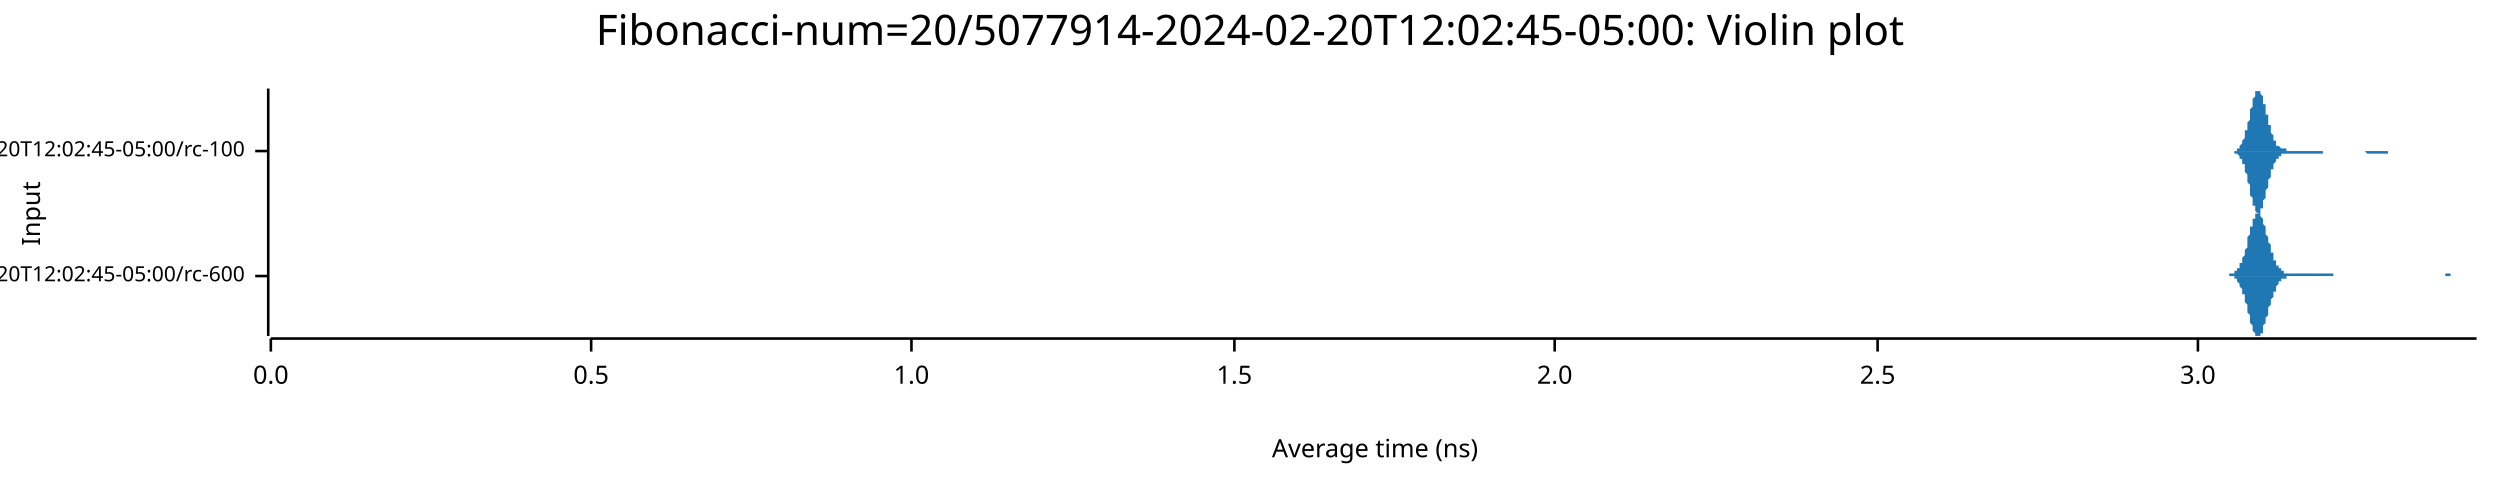
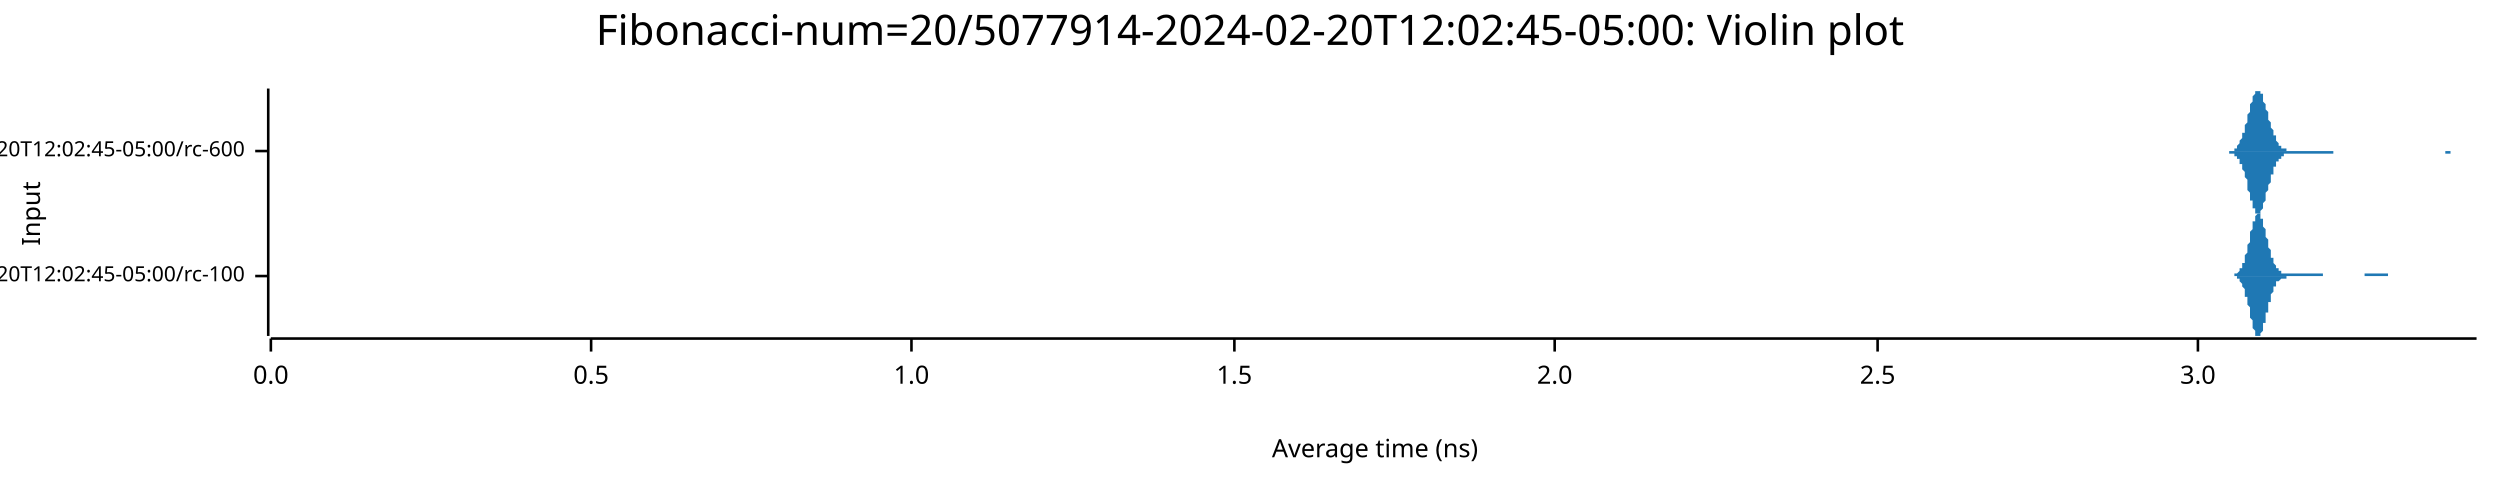
<svg xmlns="http://www.w3.org/2000/svg" width="960" height="186" viewBox="0 0 960 186">
  <text x="480" y="5" dy="0.76em" text-anchor="middle" font-family="sans-serif" font-size="16.129" opacity="1" fill="#000000">
Fibonacci-num=20/5077914-2024-02-20T12:02:45-05:00: Violin plot
</text>
  <text x="8" y="82" dy="0.76em" text-anchor="middle" font-family="sans-serif" font-size="9.677" opacity="1" fill="#000000" transform="rotate(270, 8, 82)">
Input
</text>
  <text x="528" y="178" dy="-0.5ex" text-anchor="middle" font-family="sans-serif" font-size="9.677" opacity="1" fill="#000000">
Average time (ns)
</text>
  <polyline fill="none" opacity="1" stroke="#000000" stroke-width="1" points="103,34 103,129 " />
  <text x="94" y="106" dy="0.5ex" text-anchor="end" font-family="sans-serif" font-size="8.065" opacity="1" fill="#000000">
- Fibonacci-num=20/5077914-2024-02-20T12:02:45-05:00/rc-600
+ Fibonacci-num=20/5077914-2024-02-20T12:02:45-05:00/rc-100
</text>
  <polyline fill="none" opacity="1" stroke="#000000" stroke-width="1" points="98,106 103,106 " />
  <text x="94" y="58" dy="0.5ex" text-anchor="end" font-family="sans-serif" font-size="8.065" opacity="1" fill="#000000">
- Fibonacci-num=20/5077914-2024-02-20T12:02:45-05:00/rc-100
+ Fibonacci-num=20/5077914-2024-02-20T12:02:45-05:00/rc-600
</text>
  <polyline fill="none" opacity="1" stroke="#000000" stroke-width="1" points="98,58 103,58 " />
  <polyline fill="none" opacity="1" stroke="#000000" stroke-width="1" points="104,130 951,130 " />
  <text x="104" y="140" dy="0.76em" text-anchor="middle" font-family="sans-serif" font-size="9.677" opacity="1" fill="#000000">
0.0
</text>
  <polyline fill="none" opacity="1" stroke="#000000" stroke-width="1" points="104,130 104,135 " />
  <text x="227" y="140" dy="0.76em" text-anchor="middle" font-family="sans-serif" font-size="9.677" opacity="1" fill="#000000">
0.5
</text>
  <polyline fill="none" opacity="1" stroke="#000000" stroke-width="1" points="227,130 227,135 " />
  <text x="350" y="140" dy="0.76em" text-anchor="middle" font-family="sans-serif" font-size="9.677" opacity="1" fill="#000000">
1.0
</text>
  <polyline fill="none" opacity="1" stroke="#000000" stroke-width="1" points="350,130 350,135 " />
  <text x="474" y="140" dy="0.76em" text-anchor="middle" font-family="sans-serif" font-size="9.677" opacity="1" fill="#000000">
1.5
</text>
  <polyline fill="none" opacity="1" stroke="#000000" stroke-width="1" points="474,130 474,135 " />
  <text x="597" y="140" dy="0.76em" text-anchor="middle" font-family="sans-serif" font-size="9.677" opacity="1" fill="#000000">
2.0
</text>
  <polyline fill="none" opacity="1" stroke="#000000" stroke-width="1" points="597,130 597,135 " />
  <text x="721" y="140" dy="0.76em" text-anchor="middle" font-family="sans-serif" font-size="9.677" opacity="1" fill="#000000">
2.5
</text>
  <polyline fill="none" opacity="1" stroke="#000000" stroke-width="1" points="721,130 721,135 " />
  <text x="844" y="140" dy="0.76em" text-anchor="middle" font-family="sans-serif" font-size="9.677" opacity="1" fill="#000000">
3.0
</text>
  <polyline fill="none" opacity="1" stroke="#000000" stroke-width="1" points="844,130 844,135 " />
-   <polygon opacity="1" fill="#1F78B4" points="854,106 854,106 855,106 855,106 855,106 855,106 855,106 856,106 856,106 856,106 856,105 856,105 857,105 857,105 857,105 857,105 857,105 858,105 858,105 858,105 858,105 858,104 858,104 859,104 859,104 859,104 859,103 859,103 860,103 860,103 860,102 860,102 860,101 861,101 861,100 861,100 861,99 861,99 862,98 862,98 862,97 862,96 862,96 863,95 863,94 863,93 863,93 863,92 863,91 864,90 864,90 864,89 864,88 864,87 865,87 865,86 865,85 865,85 865,84 866,84 866,83 866,83 866,83 866,82 867,82 867,82 867,82 867,82 867,82 868,82 868,82 868,83 868,83 868,83 869,84 869,84 869,85 869,85 869,86 869,86 870,87 870,88 870,88 870,89 870,90 871,91 871,91 871,92 871,93 871,93 872,94 872,95 872,96 872,96 872,97 873,97 873,98 873,98 873,99 873,100 874,100 874,100 874,101 874,101 874,102 874,102 875,102 875,103 875,103 875,103 875,103 876,103 876,104 876,104 876,104 876,104 877,104 877,104 877,105 877,105 877,105 878,105 878,105 878,105 878,105 878,105 879,105 879,105 879,105 879,105 879,105 880,105 880,105 880,105 880,105 880,105 880,105 881,105 881,105 881,105 881,105 881,105 882,105 882,105 882,105 882,105 882,105 883,105 883,105 883,105 883,105 883,105 884,105 884,105 884,105 884,105 884,105 885,105 885,105 885,105 885,105 885,105 885,105 886,105 886,105 886,105 886,105 886,105 887,105 887,105 887,105 887,105 887,105 888,105 888,105 888,105 888,105 888,105 889,105 889,105 889,105 889,105 889,105 890,105 890,105 890,105 890,105 890,105 890,105 891,105 891,105 891,105 891,105 891,105 892,105 892,105 892,105 892,105 892,105 893,105 893,105 893,105 893,105 893,105 894,105 894,105 894,105 894,105 894,105 895,105 895,105 895,105 895,105 895,105 896,105 896,105 896,105 896,105 896,106 896,106 897,106 897,106 897,106 897,106 897,106 898,106 898,106 898,106 898,106 898,106 899,106 899,106 899,106 899,106 899,106 900,106 900,106 900,106 900,106 900,106 901,106 901,106 901,106 901,106 901,106 901,106 902,106 902,106 902,106 902,106 902,106 903,106 903,106 903,106 903,106 903,106 904,106 904,106 904,106 904,106 904,106 905,106 905,106 905,106 905,106 905,106 906,106 906,106 906,106 906,106 906,106 907,106 907,106 907,106 907,106 907,106 907,106 908,106 908,106 908,106 908,106 908,106 909,106 909,106 909,106 909,106 909,106 910,106 910,106 910,106 910,106 910,106 911,106 911,106 911,106 911,106 911,106 912,106 912,106 912,106 912,106 912,106 912,106 913,106 913,106 913,106 913,106 913,106 914,106 914,106 914,106 914,106 914,106 915,106 915,106 915,106 915,106 915,106 916,106 916,106 916,106 916,106 916,106 917,106 917,106 917,106 917,106 917,106 918,106 918,106 918,106 918,106 918,106 918,106 919,106 919,106 919,106 919,106 919,106 920,106 920,106 920,106 920,106 920,106 921,106 921,106 921,106 921,106 921,106 922,106 922,106 922,106 922,106 922,106 923,106 923,106 923,106 923,106 923,106 923,106 924,106 924,106 924,106 924,106 924,106 925,106 925,106 925,106 925,106 925,106 926,106 926,106 926,106 926,106 926,106 927,106 927,106 927,106 927,106 927,106 928,106 928,106 928,106 928,106 928,106 929,106 929,106 929,106 929,106 929,106 929,106 930,106 930,106 930,106 930,106 930,106 931,106 931,106 931,106 931,106 931,106 932,106 932,106 932,106 932,106 932,106 933,106 933,106 933,106 933,106 933,106 934,106 934,106 934,106 934,106 934,106 934,106 935,106 935,106 935,106 935,106 935,106 936,106 936,106 936,106 936,106 936,106 937,106 937,106 937,106 937,106 937,106 938,106 938,106 938,106 938,106 938,106 939,106 939,106 939,105 939,105 939,105 940,105 940,105 940,105 940,105 940,105 940,105 941,105 941,105 941,105 941,106 941,106 942,106 942,106 942,106 942,106 942,106 943,106 943,106 943,106 943,106 943,106 944,106 944,106 944,106 944,106 944,106 945,106 945,106 945,106 945,106 945,106 945,106 946,106 946,106 946,106 946,106 946,106 947,106 947,106 947,106 947,106 947,106 948,106 948,106 948,106 948,106 948,106 949,106 949,106 949,106 949,106 949,106 950,106 950,106 950,106 950,106 950,106 951,106 951,106 854,106 " />
-   <polygon opacity="1" fill="#1F78B4" points="854,106 854,106 855,106 855,106 855,106 855,106 855,106 856,106 856,106 856,106 856,106 856,106 857,106 857,106 857,106 857,106 857,106 858,106 858,107 858,107 858,107 858,107 858,107 859,107 859,108 859,108 859,108 859,108 860,109 860,109 860,109 860,110 860,110 861,111 861,111 861,112 861,112 861,113 862,113 862,114 862,115 862,115 862,116 863,117 863,117 863,118 863,119 863,120 863,120 864,121 864,122 864,123 864,123 864,124 865,125 865,125 865,126 865,127 865,127 866,128 866,128 866,128 866,129 866,129 867,129 867,129 867,129 867,129 867,129 868,129 868,129 868,129 868,129 868,128 869,128 869,127 869,127 869,126 869,126 869,125 870,124 870,124 870,123 870,122 870,122 871,121 871,120 871,119 871,119 871,118 872,117 872,117 872,116 872,115 872,115 873,114 873,114 873,113 873,112 873,112 874,112 874,111 874,111 874,110 874,110 874,110 875,109 875,109 875,109 875,108 875,108 876,108 876,108 876,108 876,108 876,107 877,107 877,107 877,107 877,107 877,107 878,107 878,107 878,107 878,107 878,106 879,106 879,106 879,106 879,106 879,106 880,106 880,106 880,106 880,106 880,106 880,106 881,106 881,106 881,106 881,106 881,106 882,106 882,106 882,106 882,106 882,106 883,106 883,106 883,106 883,106 883,106 884,106 884,106 884,106 884,106 884,106 885,106 885,106 885,106 885,106 885,106 885,106 886,106 886,106 886,106 886,106 886,106 887,106 887,106 887,106 887,106 887,106 888,106 888,106 888,106 888,106 888,106 889,106 889,106 889,106 889,106 889,106 890,106 890,106 890,106 890,106 890,106 890,106 891,106 891,106 891,106 891,106 891,106 892,106 892,106 892,106 892,106 892,106 893,106 893,106 893,106 893,106 893,106 894,106 894,106 894,106 894,106 894,106 895,106 895,106 895,106 895,106 895,106 896,106 896,106 896,106 896,106 896,106 896,106 897,106 897,106 897,106 897,106 897,106 898,106 898,106 898,106 898,106 898,106 899,106 899,106 899,106 899,106 899,106 900,106 900,106 900,106 900,106 900,106 901,106 901,106 901,106 901,106 901,106 901,106 902,106 902,106 902,106 902,106 902,106 903,106 903,106 903,106 903,106 903,106 904,106 904,106 904,106 904,106 904,106 905,106 905,106 905,106 905,106 905,106 906,106 906,106 906,106 906,106 906,106 907,106 907,106 907,106 907,106 907,106 907,106 908,106 908,106 908,106 908,106 908,106 909,106 909,106 909,106 909,106 909,106 910,106 910,106 910,106 910,106 910,106 911,106 911,106 911,106 911,106 911,106 912,106 912,106 912,106 912,106 912,106 912,106 913,106 913,106 913,106 913,106 913,106 914,106 914,106 914,106 914,106 914,106 915,106 915,106 915,106 915,106 915,106 916,106 916,106 916,106 916,106 916,106 917,106 917,106 917,106 917,106 917,106 918,106 918,106 918,106 918,106 918,106 918,106 919,106 919,106 919,106 919,106 919,106 920,106 920,106 920,106 920,106 920,106 921,106 921,106 921,106 921,106 921,106 922,106 922,106 922,106 922,106 922,106 923,106 923,106 923,106 923,106 923,106 923,106 924,106 924,106 924,106 924,106 924,106 925,106 925,106 925,106 925,106 925,106 926,106 926,106 926,106 926,106 926,106 927,106 927,106 927,106 927,106 927,106 928,106 928,106 928,106 928,106 928,106 929,106 929,106 929,106 929,106 929,106 929,106 930,106 930,106 930,106 930,106 930,106 931,106 931,106 931,106 931,106 931,106 932,106 932,106 932,106 932,106 932,106 933,106 933,106 933,106 933,106 933,106 934,106 934,106 934,106 934,106 934,106 934,106 935,106 935,106 935,106 935,106 935,106 936,106 936,106 936,106 936,106 936,106 937,106 937,106 937,106 937,106 937,106 938,106 938,106 938,106 938,106 938,106 939,106 939,106 939,106 939,106 939,106 940,106 940,106 940,106 940,106 940,106 940,106 941,106 941,106 941,106 941,106 941,106 942,106 942,106 942,106 942,106 942,106 943,106 943,106 943,106 943,106 943,106 944,106 944,106 944,106 944,106 944,106 945,106 945,106 945,106 945,106 945,106 945,106 946,106 946,106 946,106 946,106 946,106 947,106 947,106 947,106 947,106 947,106 948,106 948,106 948,106 948,106 948,106 949,106 949,106 949,106 949,106 949,106 950,106 950,106 950,106 950,106 950,106 951,106 951,106 854,106 " />
-   <polygon opacity="1" fill="#1F78B4" points="856,58 856,58 856,58 856,58 856,58 856,58 856,58 856,58 857,58 857,58 857,58 857,58 857,58 857,58 857,58 858,58 858,58 858,58 858,58 858,58 858,58 858,58 859,58 859,58 859,58 859,57 859,57 859,57 859,57 860,57 860,57 860,57 860,56 860,56 860,56 860,56 860,56 861,55 861,55 861,55 861,55 861,54 861,54 861,54 862,53 862,53 862,52 862,52 862,51 862,51 862,50 863,50 863,49 863,49 863,48 863,48 863,47 863,47 864,46 864,45 864,45 864,44 864,43 864,43 864,42 864,42 865,41 865,40 865,40 865,39 865,39 865,38 865,38 866,37 866,37 866,36 866,36 866,36 866,35 866,35 867,35 867,35 867,35 867,35 867,35 867,34 867,35 868,35 868,35 868,35 868,35 868,35 868,36 868,36 868,36 869,37 869,37 869,38 869,38 869,39 869,39 869,40 870,40 870,41 870,41 870,42 870,42 870,43 870,44 871,44 871,45 871,45 871,46 871,47 871,47 871,48 872,48 872,49 872,49 872,50 872,50 872,51 872,51 872,51 873,52 873,52 873,53 873,53 873,53 873,54 873,54 874,54 874,54 874,55 874,55 874,55 874,55 874,56 875,56 875,56 875,56 875,56 875,56 875,56 875,56 876,57 876,57 876,57 876,57 876,57 876,57 876,57 876,57 877,57 877,57 877,57 877,57 877,57 877,57 877,57 878,57 878,57 878,57 878,57 878,58 878,58 878,58 879,58 879,58 879,58 879,58 879,58 879,58 879,58 880,58 880,58 880,58 880,58 880,58 880,58 880,58 880,58 881,58 881,58 881,58 881,58 881,58 881,58 881,58 882,58 882,58 882,58 882,58 882,58 882,58 882,58 883,58 883,58 883,58 883,58 883,58 883,58 883,58 884,58 884,58 884,58 884,58 884,58 884,58 884,58 884,58 885,58 885,58 885,58 885,58 885,58 885,58 885,58 886,58 886,58 886,58 886,58 886,58 886,58 886,58 887,58 887,58 887,58 887,58 887,58 887,58 887,58 888,58 888,58 888,58 888,58 888,58 888,58 888,58 888,58 889,58 889,58 889,58 889,58 889,58 889,58 889,58 890,58 890,58 890,58 890,58 890,58 890,58 890,58 891,58 891,58 891,58 891,58 891,58 891,58 891,58 892,58 892,58 892,58 892,58 892,58 892,58 892,58 892,58 893,58 893,58 893,58 893,58 893,58 893,58 893,58 894,58 894,58 894,58 894,58 894,58 894,58 894,58 895,58 895,58 895,58 895,58 895,58 895,58 895,58 896,58 896,58 896,58 896,58 896,58 896,58 896,58 896,58 897,58 897,58 897,58 897,58 897,58 897,58 897,58 898,58 898,58 898,58 898,58 898,58 898,58 898,58 899,58 899,58 899,58 899,58 899,58 899,58 899,58 900,58 900,58 900,58 900,58 900,58 900,58 900,58 900,58 901,58 901,58 901,58 901,58 901,58 901,58 901,58 902,58 902,58 902,58 902,58 902,58 902,58 902,58 903,58 903,58 903,58 903,58 903,58 903,58 903,58 904,58 904,58 904,58 904,58 904,58 904,58 904,58 904,58 905,58 905,58 905,58 905,58 905,58 905,58 905,58 906,58 906,58 906,58 906,58 906,58 906,58 906,58 907,58 907,58 907,58 907,58 907,58 907,58 907,58 908,58 908,58 908,58 908,58 908,58 908,58 908,58 908,58 909,58 909,58 909,58 909,58 909,58 909,58 909,58 910,58 910,58 910,58 910,58 910,58 910,58 910,58 911,58 911,58 911,58 911,58 911,58 911,58 911,58 912,58 912,58 912,58 912,58 912,58 912,58 912,58 912,58 913,58 913,58 913,58 913,58 913,58 913,58 913,58 914,58 914,58 914,58 914,58 914,58 914,58 914,58 915,58 915,58 915,58 915,58 915,58 915,58 915,58 916,58 916,58 916,58 916,58 916,58 916,58 916,58 916,58 917,58 917,58 917,58 917,58 917,58 917,58 917,58 918,58 918,58 918,58 918,58 918,58 918,58 918,58 919,58 919,58 919,58 919,58 919,58 919,58 919,58 920,58 920,58 920,58 920,58 920,58 920,58 920,58 920,58 921,58 921,58 921,58 921,58 921,58 921,58 921,58 922,58 922,58 922,58 922,58 922,58 922,58 922,58 923,58 923,58 923,58 923,58 923,58 923,58 923,58 924,58 924,58 924,58 924,58 924,58 924,58 924,58 924,58 856,58 " />
-   <polygon opacity="1" fill="#1F78B4" points="856,58 856,58 856,58 856,58 856,58 856,58 856,58 856,58 857,58 857,58 857,58 857,58 857,58 857,58 857,58 858,58 858,59 858,59 858,59 858,59 858,59 858,59 859,59 859,59 859,59 859,59 859,59 859,59 859,59 860,60 860,60 860,60 860,60 860,60 860,60 860,61 860,61 861,61 861,61 861,62 861,62 861,62 861,63 861,63 862,63 862,64 862,64 862,65 862,65 862,66 862,66 863,67 863,67 863,68 863,68 863,69 863,69 863,70 864,71 864,71 864,72 864,72 864,73 864,74 864,74 864,75 865,76 865,76 865,77 865,77 865,78 865,78 865,79 866,79 866,80 866,80 866,80 866,81 866,81 866,81 867,82 867,82 867,82 867,82 867,82 867,82 867,82 868,82 868,82 868,82 868,81 868,81 868,81 868,81 868,80 869,80 869,79 869,79 869,78 869,78 869,77 869,77 870,76 870,76 870,75 870,75 870,74 870,73 870,73 871,72 871,72 871,71 871,71 871,70 871,69 871,69 872,68 872,68 872,67 872,67 872,66 872,66 872,65 872,65 873,65 873,64 873,64 873,64 873,63 873,63 873,63 874,62 874,62 874,62 874,62 874,61 874,61 874,61 875,61 875,61 875,61 875,60 875,60 875,60 875,60 876,60 876,60 876,60 876,60 876,60 876,60 876,59 876,59 877,59 877,59 877,59 877,59 877,59 877,59 877,59 878,59 878,59 878,59 878,59 878,59 878,59 878,59 879,59 879,59 879,59 879,59 879,59 879,59 879,59 880,59 880,59 880,59 880,59 880,59 880,59 880,59 880,59 881,59 881,59 881,59 881,59 881,59 881,59 881,59 882,59 882,59 882,59 882,59 882,59 882,59 882,59 883,59 883,59 883,59 883,59 883,59 883,59 883,59 884,59 884,59 884,59 884,59 884,59 884,59 884,59 884,59 885,59 885,59 885,59 885,59 885,59 885,59 885,59 886,59 886,59 886,59 886,59 886,59 886,59 886,59 887,59 887,59 887,59 887,59 887,59 887,59 887,59 888,59 888,59 888,59 888,59 888,59 888,59 888,59 888,59 889,59 889,59 889,59 889,59 889,59 889,59 889,59 890,59 890,59 890,59 890,59 890,59 890,59 890,59 891,59 891,59 891,59 891,59 891,59 891,59 891,59 892,59 892,59 892,59 892,59 892,59 892,58 892,58 892,58 893,58 893,58 893,58 893,58 893,58 893,58 893,58 894,58 894,58 894,58 894,58 894,58 894,58 894,58 895,58 895,58 895,58 895,58 895,58 895,58 895,58 896,58 896,58 896,58 896,58 896,58 896,58 896,58 896,58 897,58 897,58 897,58 897,58 897,58 897,58 897,58 898,58 898,58 898,58 898,58 898,58 898,58 898,58 899,58 899,58 899,58 899,58 899,58 899,58 899,58 900,58 900,58 900,58 900,58 900,58 900,58 900,58 900,58 901,58 901,58 901,58 901,58 901,58 901,58 901,58 902,58 902,58 902,58 902,58 902,58 902,58 902,58 903,58 903,58 903,58 903,58 903,58 903,58 903,58 904,58 904,58 904,58 904,58 904,58 904,58 904,58 904,58 905,58 905,58 905,58 905,58 905,58 905,58 905,58 906,58 906,58 906,58 906,58 906,58 906,58 906,58 907,58 907,58 907,58 907,58 907,58 907,58 907,58 908,58 908,58 908,58 908,58 908,58 908,58 908,58 908,58 909,59 909,59 909,59 909,59 909,59 909,59 909,59 910,59 910,59 910,59 910,59 910,59 910,59 910,59 911,59 911,59 911,59 911,59 911,59 911,59 911,59 912,59 912,59 912,59 912,59 912,59 912,59 912,59 912,59 913,59 913,59 913,59 913,59 913,59 913,59 913,59 914,59 914,59 914,59 914,59 914,59 914,59 914,59 915,59 915,59 915,59 915,59 915,59 915,59 915,59 916,59 916,59 916,59 916,59 916,59 916,59 916,59 916,59 917,59 917,59 917,59 917,59 917,58 917,58 917,58 918,58 918,58 918,58 918,58 918,58 918,58 918,58 919,58 919,58 919,58 919,58 919,58 919,58 919,58 920,58 920,58 920,58 920,58 920,58 920,58 920,58 920,58 921,58 921,58 921,58 921,58 921,58 921,58 921,58 922,58 922,58 922,58 922,58 922,58 922,58 922,58 923,58 923,58 923,58 923,58 923,58 923,58 923,58 924,58 924,58 924,58 924,58 924,58 924,58 924,58 924,58 856,58 " />
+   <polygon opacity="1" fill="#1F78B4" points="856,106 856,106 856,106 856,106 856,106 856,106 856,106 856,106 857,106 857,106 857,106 857,106 857,106 857,106 857,106 858,106 858,105 858,105 858,105 858,105 858,105 858,105 859,105 859,105 859,105 859,105 859,105 859,105 859,105 860,104 860,104 860,104 860,104 860,104 860,104 860,103 860,103 861,103 861,103 861,102 861,102 861,102 861,101 861,101 862,101 862,100 862,100 862,99 862,99 862,98 862,98 863,97 863,97 863,96 863,96 863,95 863,95 863,94 864,93 864,93 864,92 864,92 864,91 864,90 864,90 864,89 865,88 865,88 865,87 865,87 865,86 865,86 865,85 866,85 866,84 866,84 866,84 866,83 866,83 866,83 867,82 867,82 867,82 867,82 867,82 867,82 867,82 868,82 868,82 868,82 868,83 868,83 868,83 868,83 868,84 869,84 869,85 869,85 869,86 869,86 869,87 869,87 870,88 870,88 870,89 870,89 870,90 870,91 870,91 871,92 871,92 871,93 871,93 871,94 871,95 871,95 872,96 872,96 872,97 872,97 872,98 872,98 872,99 872,99 873,99 873,100 873,100 873,100 873,101 873,101 873,101 874,102 874,102 874,102 874,102 874,103 874,103 874,103 875,103 875,103 875,103 875,104 875,104 875,104 875,104 876,104 876,104 876,104 876,104 876,104 876,104 876,105 876,105 877,105 877,105 877,105 877,105 877,105 877,105 877,105 878,105 878,105 878,105 878,105 878,105 878,105 878,105 879,105 879,105 879,105 879,105 879,105 879,105 879,105 880,105 880,105 880,105 880,105 880,105 880,105 880,105 880,105 881,105 881,105 881,105 881,105 881,105 881,105 881,105 882,105 882,105 882,105 882,105 882,105 882,105 882,105 883,105 883,105 883,105 883,105 883,105 883,105 883,105 884,105 884,105 884,105 884,105 884,105 884,105 884,105 884,105 885,105 885,105 885,105 885,105 885,105 885,105 885,105 886,105 886,105 886,105 886,105 886,105 886,105 886,105 887,105 887,105 887,105 887,105 887,105 887,105 887,105 888,105 888,105 888,105 888,105 888,105 888,105 888,105 888,105 889,105 889,105 889,105 889,105 889,105 889,105 889,105 890,105 890,105 890,105 890,105 890,105 890,105 890,105 891,105 891,105 891,105 891,105 891,105 891,105 891,105 892,105 892,105 892,105 892,105 892,105 892,105 892,106 892,106 893,106 893,106 893,106 893,106 893,106 893,106 893,106 894,106 894,106 894,106 894,106 894,106 894,106 894,106 895,106 895,106 895,106 895,106 895,106 895,106 895,106 896,106 896,106 896,106 896,106 896,106 896,106 896,106 896,106 897,106 897,106 897,106 897,106 897,106 897,106 897,106 898,106 898,106 898,106 898,106 898,106 898,106 898,106 899,106 899,106 899,106 899,106 899,106 899,106 899,106 900,106 900,106 900,106 900,106 900,106 900,106 900,106 900,106 901,106 901,106 901,106 901,106 901,106 901,106 901,106 902,106 902,106 902,106 902,106 902,106 902,106 902,106 903,106 903,106 903,106 903,106 903,106 903,106 903,106 904,106 904,106 904,106 904,106 904,106 904,106 904,106 904,106 905,106 905,106 905,106 905,106 905,106 905,106 905,106 906,106 906,106 906,106 906,106 906,106 906,106 906,106 907,106 907,106 907,106 907,106 907,106 907,106 907,106 908,106 908,106 908,106 908,106 908,106 908,106 908,106 908,105 909,105 909,105 909,105 909,105 909,105 909,105 909,105 910,105 910,105 910,105 910,105 910,105 910,105 910,105 911,105 911,105 911,105 911,105 911,105 911,105 911,105 912,105 912,105 912,105 912,105 912,105 912,105 912,105 912,105 913,105 913,105 913,105 913,105 913,105 913,105 913,105 914,105 914,105 914,105 914,105 914,105 914,105 914,105 915,105 915,105 915,105 915,105 915,105 915,105 915,105 916,105 916,105 916,105 916,105 916,105 916,105 916,105 916,105 917,105 917,105 917,105 917,105 917,106 917,106 917,106 918,106 918,106 918,106 918,106 918,106 918,106 918,106 919,106 919,106 919,106 919,106 919,106 919,106 919,106 920,106 920,106 920,106 920,106 920,106 920,106 920,106 920,106 921,106 921,106 921,106 921,106 921,106 921,106 921,106 922,106 922,106 922,106 922,106 922,106 922,106 922,106 923,106 923,106 923,106 923,106 923,106 923,106 923,106 924,106 924,106 924,106 924,106 924,106 924,106 924,106 924,106 856,106 " />
+   <polygon opacity="1" fill="#1F78B4" points="856,106 856,106 856,106 856,106 856,106 856,106 856,106 856,106 857,106 857,106 857,106 857,106 857,106 857,106 857,106 858,106 858,106 858,106 858,106 858,106 858,106 858,106 859,106 859,106 859,106 859,107 859,107 859,107 859,107 860,107 860,107 860,107 860,108 860,108 860,108 860,108 860,108 861,109 861,109 861,109 861,109 861,110 861,110 861,110 862,111 862,111 862,112 862,112 862,113 862,113 862,114 863,114 863,115 863,115 863,116 863,116 863,117 863,117 864,118 864,119 864,119 864,120 864,121 864,121 864,122 864,122 865,123 865,124 865,124 865,125 865,125 865,126 865,126 866,127 866,127 866,128 866,128 866,128 866,129 866,129 867,129 867,129 867,129 867,129 867,129 867,129 867,129 868,129 868,129 868,129 868,129 868,129 868,128 868,128 868,128 869,127 869,127 869,126 869,126 869,125 869,125 869,124 870,124 870,123 870,123 870,122 870,122 870,121 870,120 871,120 871,119 871,119 871,118 871,117 871,117 871,116 872,116 872,115 872,115 872,114 872,114 872,113 872,113 872,113 873,112 873,112 873,111 873,111 873,111 873,110 873,110 874,110 874,110 874,109 874,109 874,109 874,109 874,108 875,108 875,108 875,108 875,108 875,108 875,108 875,108 876,107 876,107 876,107 876,107 876,107 876,107 876,107 876,107 877,107 877,107 877,107 877,107 877,107 877,107 877,107 878,107 878,107 878,107 878,107 878,106 878,106 878,106 879,106 879,106 879,106 879,106 879,106 879,106 879,106 880,106 880,106 880,106 880,106 880,106 880,106 880,106 880,106 881,106 881,106 881,106 881,106 881,106 881,106 881,106 882,106 882,106 882,106 882,106 882,106 882,106 882,106 883,106 883,106 883,106 883,106 883,106 883,106 883,106 884,106 884,106 884,106 884,106 884,106 884,106 884,106 884,106 885,106 885,106 885,106 885,106 885,106 885,106 885,106 886,106 886,106 886,106 886,106 886,106 886,106 886,106 887,106 887,106 887,106 887,106 887,106 887,106 887,106 888,106 888,106 888,106 888,106 888,106 888,106 888,106 888,106 889,106 889,106 889,106 889,106 889,106 889,106 889,106 890,106 890,106 890,106 890,106 890,106 890,106 890,106 891,106 891,106 891,106 891,106 891,106 891,106 891,106 892,106 892,106 892,106 892,106 892,106 892,106 892,106 892,106 893,106 893,106 893,106 893,106 893,106 893,106 893,106 894,106 894,106 894,106 894,106 894,106 894,106 894,106 895,106 895,106 895,106 895,106 895,106 895,106 895,106 896,106 896,106 896,106 896,106 896,106 896,106 896,106 896,106 897,106 897,106 897,106 897,106 897,106 897,106 897,106 898,106 898,106 898,106 898,106 898,106 898,106 898,106 899,106 899,106 899,106 899,106 899,106 899,106 899,106 900,106 900,106 900,106 900,106 900,106 900,106 900,106 900,106 901,106 901,106 901,106 901,106 901,106 901,106 901,106 902,106 902,106 902,106 902,106 902,106 902,106 902,106 903,106 903,106 903,106 903,106 903,106 903,106 903,106 904,106 904,106 904,106 904,106 904,106 904,106 904,106 904,106 905,106 905,106 905,106 905,106 905,106 905,106 905,106 906,106 906,106 906,106 906,106 906,106 906,106 906,106 907,106 907,106 907,106 907,106 907,106 907,106 907,106 908,106 908,106 908,106 908,106 908,106 908,106 908,106 908,106 909,106 909,106 909,106 909,106 909,106 909,106 909,106 910,106 910,106 910,106 910,106 910,106 910,106 910,106 911,106 911,106 911,106 911,106 911,106 911,106 911,106 912,106 912,106 912,106 912,106 912,106 912,106 912,106 912,106 913,106 913,106 913,106 913,106 913,106 913,106 913,106 914,106 914,106 914,106 914,106 914,106 914,106 914,106 915,106 915,106 915,106 915,106 915,106 915,106 915,106 916,106 916,106 916,106 916,106 916,106 916,106 916,106 916,106 917,106 917,106 917,106 917,106 917,106 917,106 917,106 918,106 918,106 918,106 918,106 918,106 918,106 918,106 919,106 919,106 919,106 919,106 919,106 919,106 919,106 920,106 920,106 920,106 920,106 920,106 920,106 920,106 920,106 921,106 921,106 921,106 921,106 921,106 921,106 921,106 922,106 922,106 922,106 922,106 922,106 922,106 922,106 923,106 923,106 923,106 923,106 923,106 923,106 923,106 924,106 924,106 924,106 924,106 924,106 924,106 924,106 924,106 856,106 " />
+   <polygon opacity="1" fill="#1F78B4" points="854,58 854,58 855,58 855,58 855,58 855,58 855,58 856,58 856,58 856,58 856,58 856,58 857,58 857,58 857,58 857,58 857,58 858,58 858,57 858,57 858,57 858,57 858,57 859,57 859,56 859,56 859,56 859,56 860,55 860,55 860,55 860,54 860,54 861,53 861,53 861,52 861,52 861,51 862,51 862,50 862,49 862,49 862,48 863,47 863,47 863,46 863,45 863,44 863,44 864,43 864,42 864,41 864,41 864,40 865,39 865,39 865,38 865,37 865,37 866,36 866,36 866,36 866,35 866,35 867,35 867,35 867,35 867,34 867,35 868,35 868,35 868,35 868,35 868,36 869,36 869,37 869,37 869,38 869,38 869,39 870,40 870,40 870,41 870,42 870,42 871,43 871,44 871,45 871,45 871,46 872,47 872,47 872,48 872,49 872,49 873,50 873,50 873,51 873,52 873,52 874,52 874,53 874,53 874,54 874,54 874,54 875,55 875,55 875,55 875,56 875,56 876,56 876,56 876,56 876,56 876,57 877,57 877,57 877,57 877,57 877,57 878,57 878,57 878,57 878,57 878,58 879,58 879,58 879,58 879,58 879,58 880,58 880,58 880,58 880,58 880,58 880,58 881,58 881,58 881,58 881,58 881,58 882,58 882,58 882,58 882,58 882,58 883,58 883,58 883,58 883,58 883,58 884,58 884,58 884,58 884,58 884,58 885,58 885,58 885,58 885,58 885,58 885,58 886,58 886,58 886,58 886,58 886,58 887,58 887,58 887,58 887,58 887,58 888,58 888,58 888,58 888,58 888,58 889,58 889,58 889,58 889,58 889,58 890,58 890,58 890,58 890,58 890,58 890,58 891,58 891,58 891,58 891,58 891,58 892,58 892,58 892,58 892,58 892,58 893,58 893,58 893,58 893,58 893,58 894,58 894,58 894,58 894,58 894,58 895,58 895,58 895,58 895,58 895,58 896,58 896,58 896,58 896,58 896,58 896,58 897,58 897,58 897,58 897,58 897,58 898,58 898,58 898,58 898,58 898,58 899,58 899,58 899,58 899,58 899,58 900,58 900,58 900,58 900,58 900,58 901,58 901,58 901,58 901,58 901,58 901,58 902,58 902,58 902,58 902,58 902,58 903,58 903,58 903,58 903,58 903,58 904,58 904,58 904,58 904,58 904,58 905,58 905,58 905,58 905,58 905,58 906,58 906,58 906,58 906,58 906,58 907,58 907,58 907,58 907,58 907,58 907,58 908,58 908,58 908,58 908,58 908,58 909,58 909,58 909,58 909,58 909,58 910,58 910,58 910,58 910,58 910,58 911,58 911,58 911,58 911,58 911,58 912,58 912,58 912,58 912,58 912,58 912,58 913,58 913,58 913,58 913,58 913,58 914,58 914,58 914,58 914,58 914,58 915,58 915,58 915,58 915,58 915,58 916,58 916,58 916,58 916,58 916,58 917,58 917,58 917,58 917,58 917,58 918,58 918,58 918,58 918,58 918,58 918,58 919,58 919,58 919,58 919,58 919,58 920,58 920,58 920,58 920,58 920,58 921,58 921,58 921,58 921,58 921,58 922,58 922,58 922,58 922,58 922,58 923,58 923,58 923,58 923,58 923,58 923,58 924,58 924,58 924,58 924,58 924,58 925,58 925,58 925,58 925,58 925,58 926,58 926,58 926,58 926,58 926,58 927,58 927,58 927,58 927,58 927,58 928,58 928,58 928,58 928,58 928,58 929,58 929,58 929,58 929,58 929,58 929,58 930,58 930,58 930,58 930,58 930,58 931,58 931,58 931,58 931,58 931,58 932,58 932,58 932,58 932,58 932,58 933,58 933,58 933,58 933,58 933,58 934,58 934,58 934,58 934,58 934,58 934,58 935,58 935,58 935,58 935,58 935,58 936,58 936,58 936,58 936,58 936,58 937,58 937,58 937,58 937,58 937,58 938,58 938,58 938,58 938,58 938,58 939,58 939,58 939,58 939,58 939,58 940,58 940,58 940,58 940,58 940,58 940,58 941,58 941,58 941,58 941,58 941,58 942,58 942,58 942,58 942,58 942,58 943,58 943,58 943,58 943,58 943,58 944,58 944,58 944,58 944,58 944,58 945,58 945,58 945,58 945,58 945,58 945,58 946,58 946,58 946,58 946,58 946,58 947,58 947,58 947,58 947,58 947,58 948,58 948,58 948,58 948,58 948,58 949,58 949,58 949,58 949,58 949,58 950,58 950,58 950,58 950,58 950,58 951,58 951,58 854,58 " />
+   <polygon opacity="1" fill="#1F78B4" points="854,58 854,58 855,58 855,58 855,58 855,58 855,58 856,58 856,58 856,58 856,59 856,59 857,59 857,59 857,59 857,59 857,59 858,59 858,59 858,59 858,59 858,60 858,60 859,60 859,60 859,60 859,61 859,61 860,61 860,61 860,62 860,62 860,63 861,63 861,64 861,64 861,65 861,65 862,66 862,66 862,67 862,68 862,68 863,69 863,70 863,71 863,71 863,72 863,73 864,74 864,74 864,75 864,76 864,77 865,77 865,78 865,79 865,79 865,80 866,80 866,81 866,81 866,81 866,82 867,82 867,82 867,82 867,82 867,82 868,82 868,82 868,81 868,81 868,81 869,80 869,80 869,79 869,79 869,78 869,78 870,77 870,76 870,76 870,75 870,74 871,73 871,73 871,72 871,71 871,71 872,70 872,69 872,68 872,68 872,67 873,67 873,66 873,66 873,65 873,64 874,64 874,64 874,63 874,63 874,62 874,62 875,62 875,61 875,61 875,61 875,61 876,61 876,60 876,60 876,60 876,60 877,60 877,60 877,59 877,59 877,59 878,59 878,59 878,59 878,59 878,59 879,59 879,59 879,59 879,59 879,59 880,59 880,59 880,59 880,59 880,59 880,59 881,59 881,59 881,59 881,59 881,59 882,59 882,59 882,59 882,59 882,59 883,59 883,59 883,59 883,59 883,59 884,59 884,59 884,59 884,59 884,59 885,59 885,59 885,59 885,59 885,59 885,59 886,59 886,59 886,59 886,59 886,59 887,59 887,59 887,59 887,59 887,59 888,59 888,59 888,59 888,59 888,59 889,59 889,59 889,59 889,59 889,59 890,59 890,59 890,59 890,59 890,59 890,59 891,59 891,59 891,59 891,59 891,59 892,59 892,59 892,59 892,59 892,59 893,59 893,59 893,59 893,59 893,59 894,59 894,59 894,59 894,59 894,59 895,59 895,59 895,59 895,59 895,59 896,59 896,59 896,59 896,59 896,58 896,58 897,58 897,58 897,58 897,58 897,58 898,58 898,58 898,58 898,58 898,58 899,58 899,58 899,58 899,58 899,58 900,58 900,58 900,58 900,58 900,58 901,58 901,58 901,58 901,58 901,58 901,58 902,58 902,58 902,58 902,58 902,58 903,58 903,58 903,58 903,58 903,58 904,58 904,58 904,58 904,58 904,58 905,58 905,58 905,58 905,58 905,58 906,58 906,58 906,58 906,58 906,58 907,58 907,58 907,58 907,58 907,58 907,58 908,58 908,58 908,58 908,58 908,58 909,58 909,58 909,58 909,58 909,58 910,58 910,58 910,58 910,58 910,58 911,58 911,58 911,58 911,58 911,58 912,58 912,58 912,58 912,58 912,58 912,58 913,58 913,58 913,58 913,58 913,58 914,58 914,58 914,58 914,58 914,58 915,58 915,58 915,58 915,58 915,58 916,58 916,58 916,58 916,58 916,58 917,58 917,58 917,58 917,58 917,58 918,58 918,58 918,58 918,58 918,58 918,58 919,58 919,58 919,58 919,58 919,58 920,58 920,58 920,58 920,58 920,58 921,58 921,58 921,58 921,58 921,58 922,58 922,58 922,58 922,58 922,58 923,58 923,58 923,58 923,58 923,58 923,58 924,58 924,58 924,58 924,58 924,58 925,58 925,58 925,58 925,58 925,58 926,58 926,58 926,58 926,58 926,58 927,58 927,58 927,58 927,58 927,58 928,58 928,58 928,58 928,58 928,58 929,58 929,58 929,58 929,58 929,58 929,58 930,58 930,58 930,58 930,58 930,58 931,58 931,58 931,58 931,58 931,58 932,58 932,58 932,58 932,58 932,58 933,58 933,58 933,58 933,58 933,58 934,58 934,58 934,58 934,58 934,58 934,58 935,58 935,58 935,58 935,58 935,58 936,58 936,58 936,58 936,58 936,58 937,58 937,58 937,58 937,58 937,58 938,58 938,58 938,58 938,58 938,58 939,58 939,58 939,59 939,59 939,59 940,59 940,59 940,59 940,59 940,59 940,59 941,59 941,59 941,59 941,58 941,58 942,58 942,58 942,58 942,58 942,58 943,58 943,58 943,58 943,58 943,58 944,58 944,58 944,58 944,58 944,58 945,58 945,58 945,58 945,58 945,58 945,58 946,58 946,58 946,58 946,58 946,58 947,58 947,58 947,58 947,58 947,58 948,58 948,58 948,58 948,58 948,58 949,58 949,58 949,58 949,58 949,58 950,58 950,58 950,58 950,58 950,58 951,58 951,58 854,58 " />
</svg>
